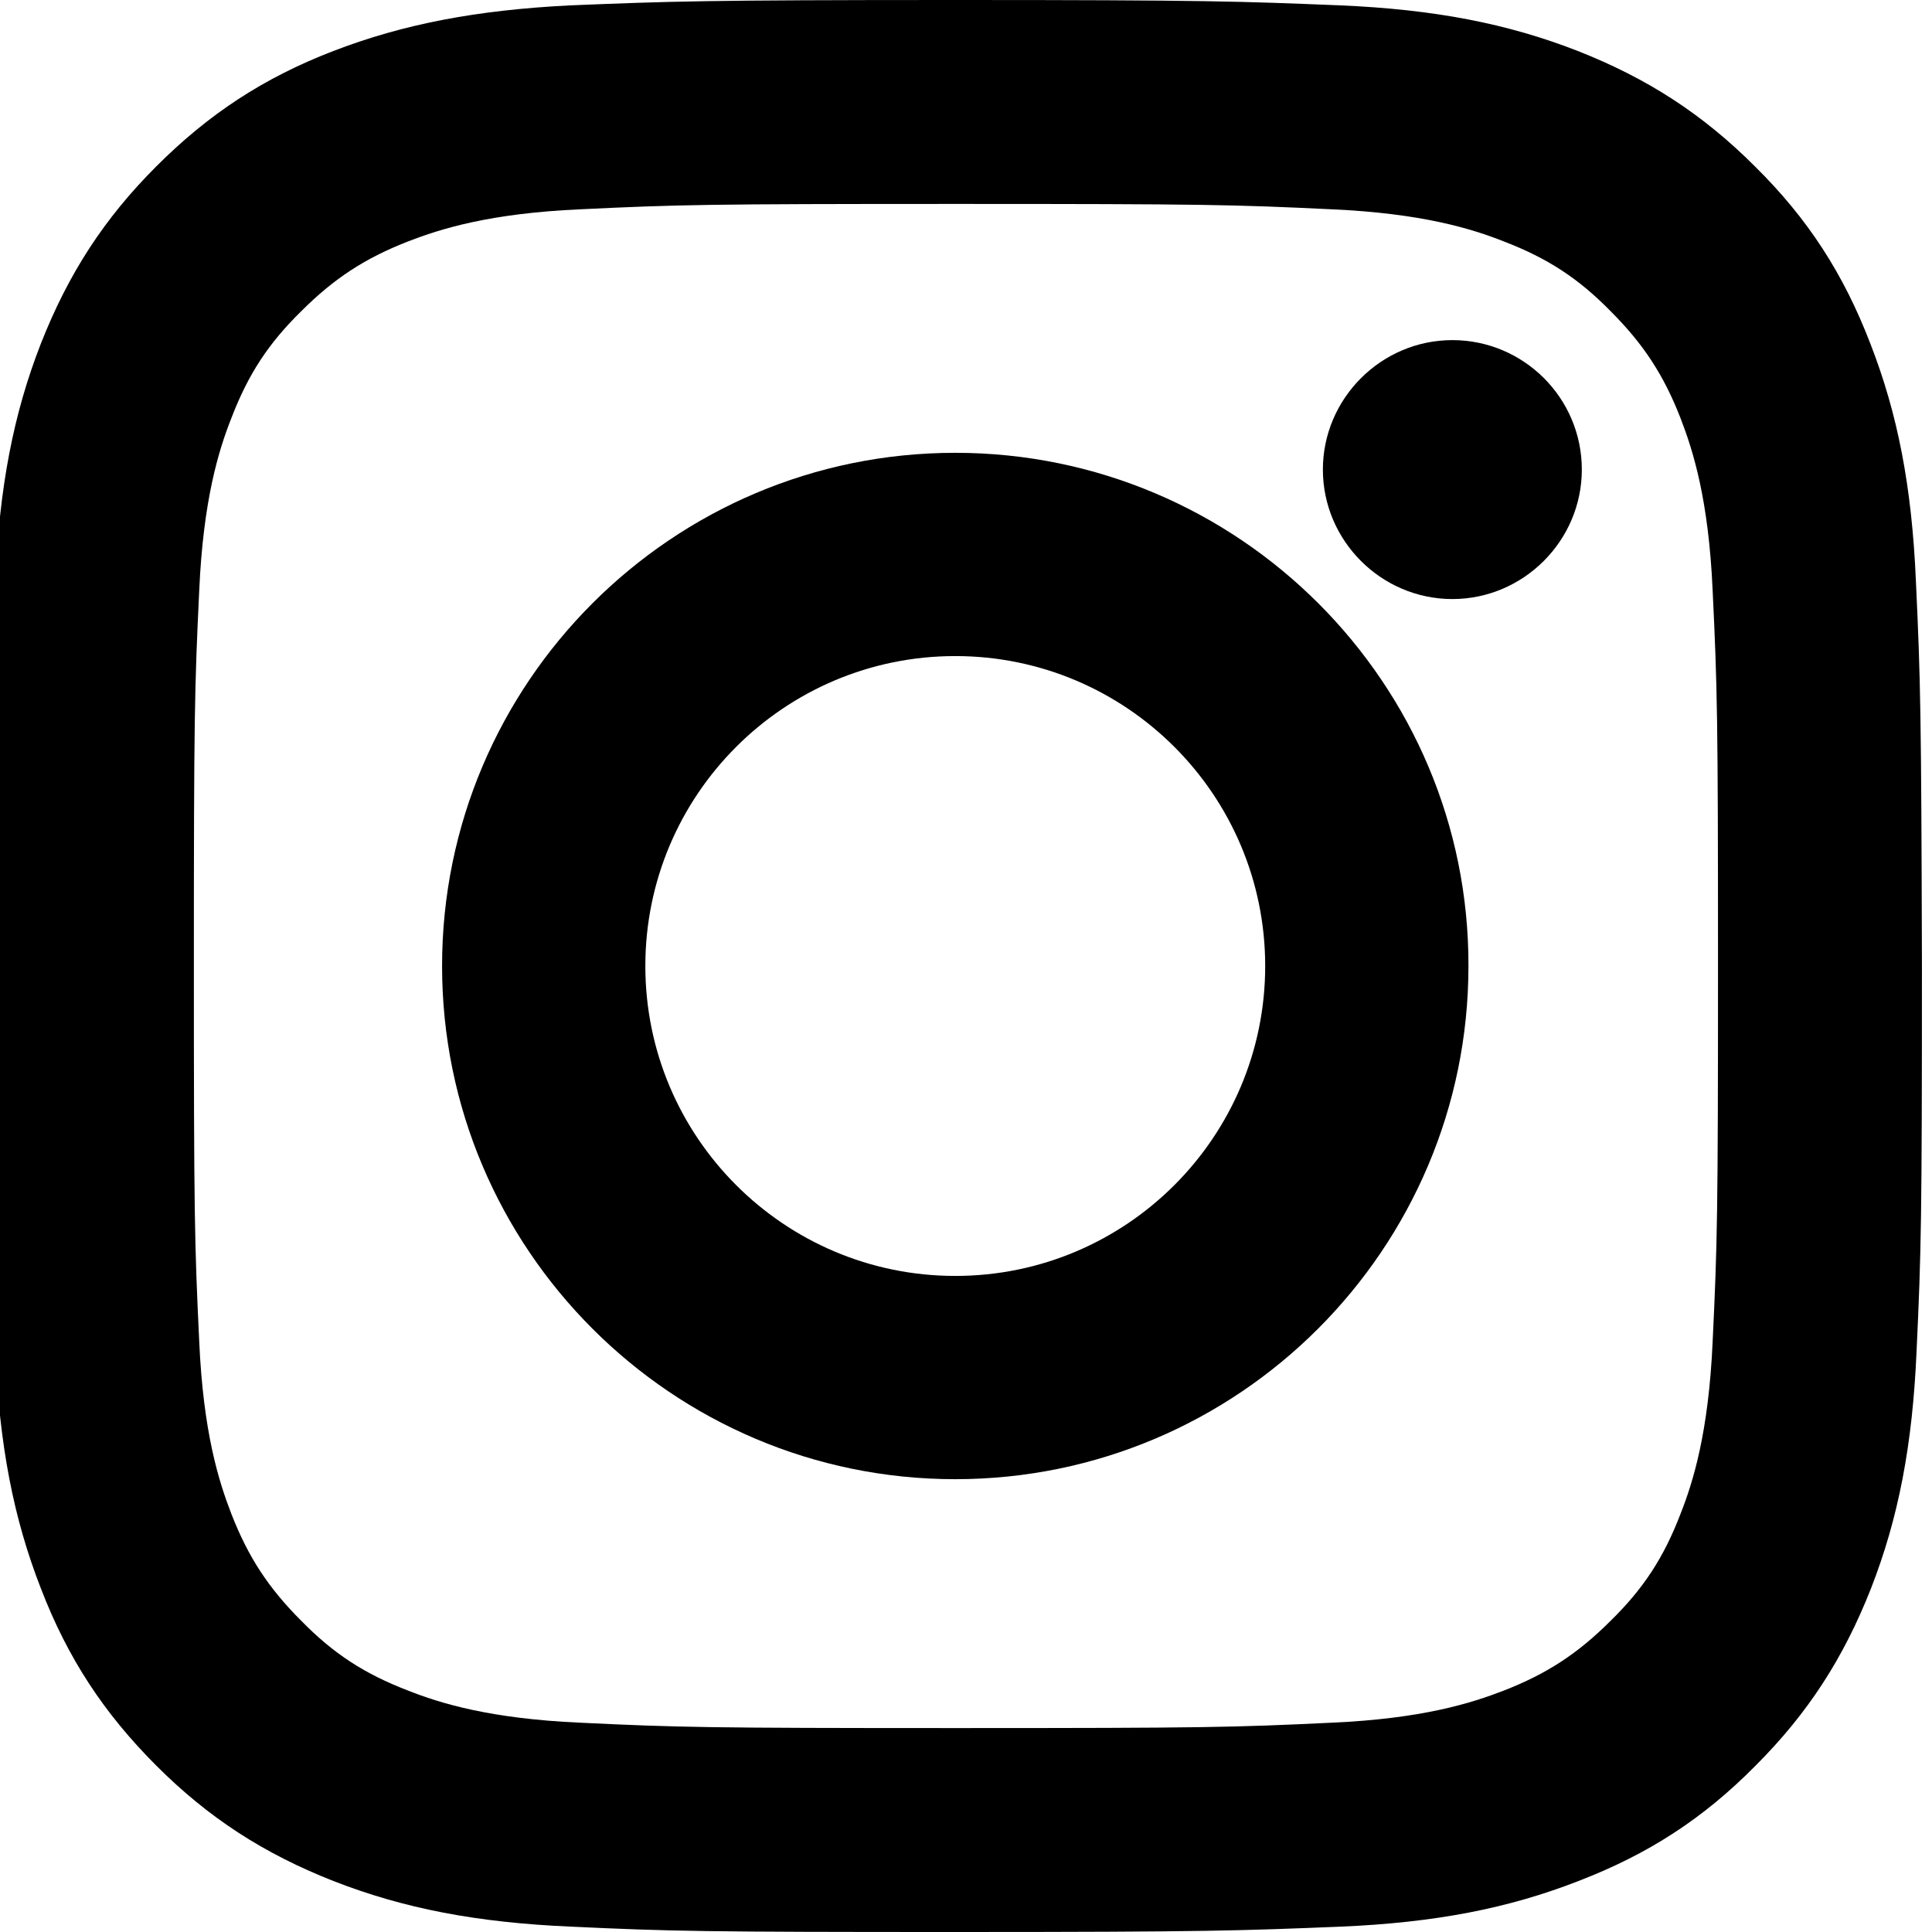
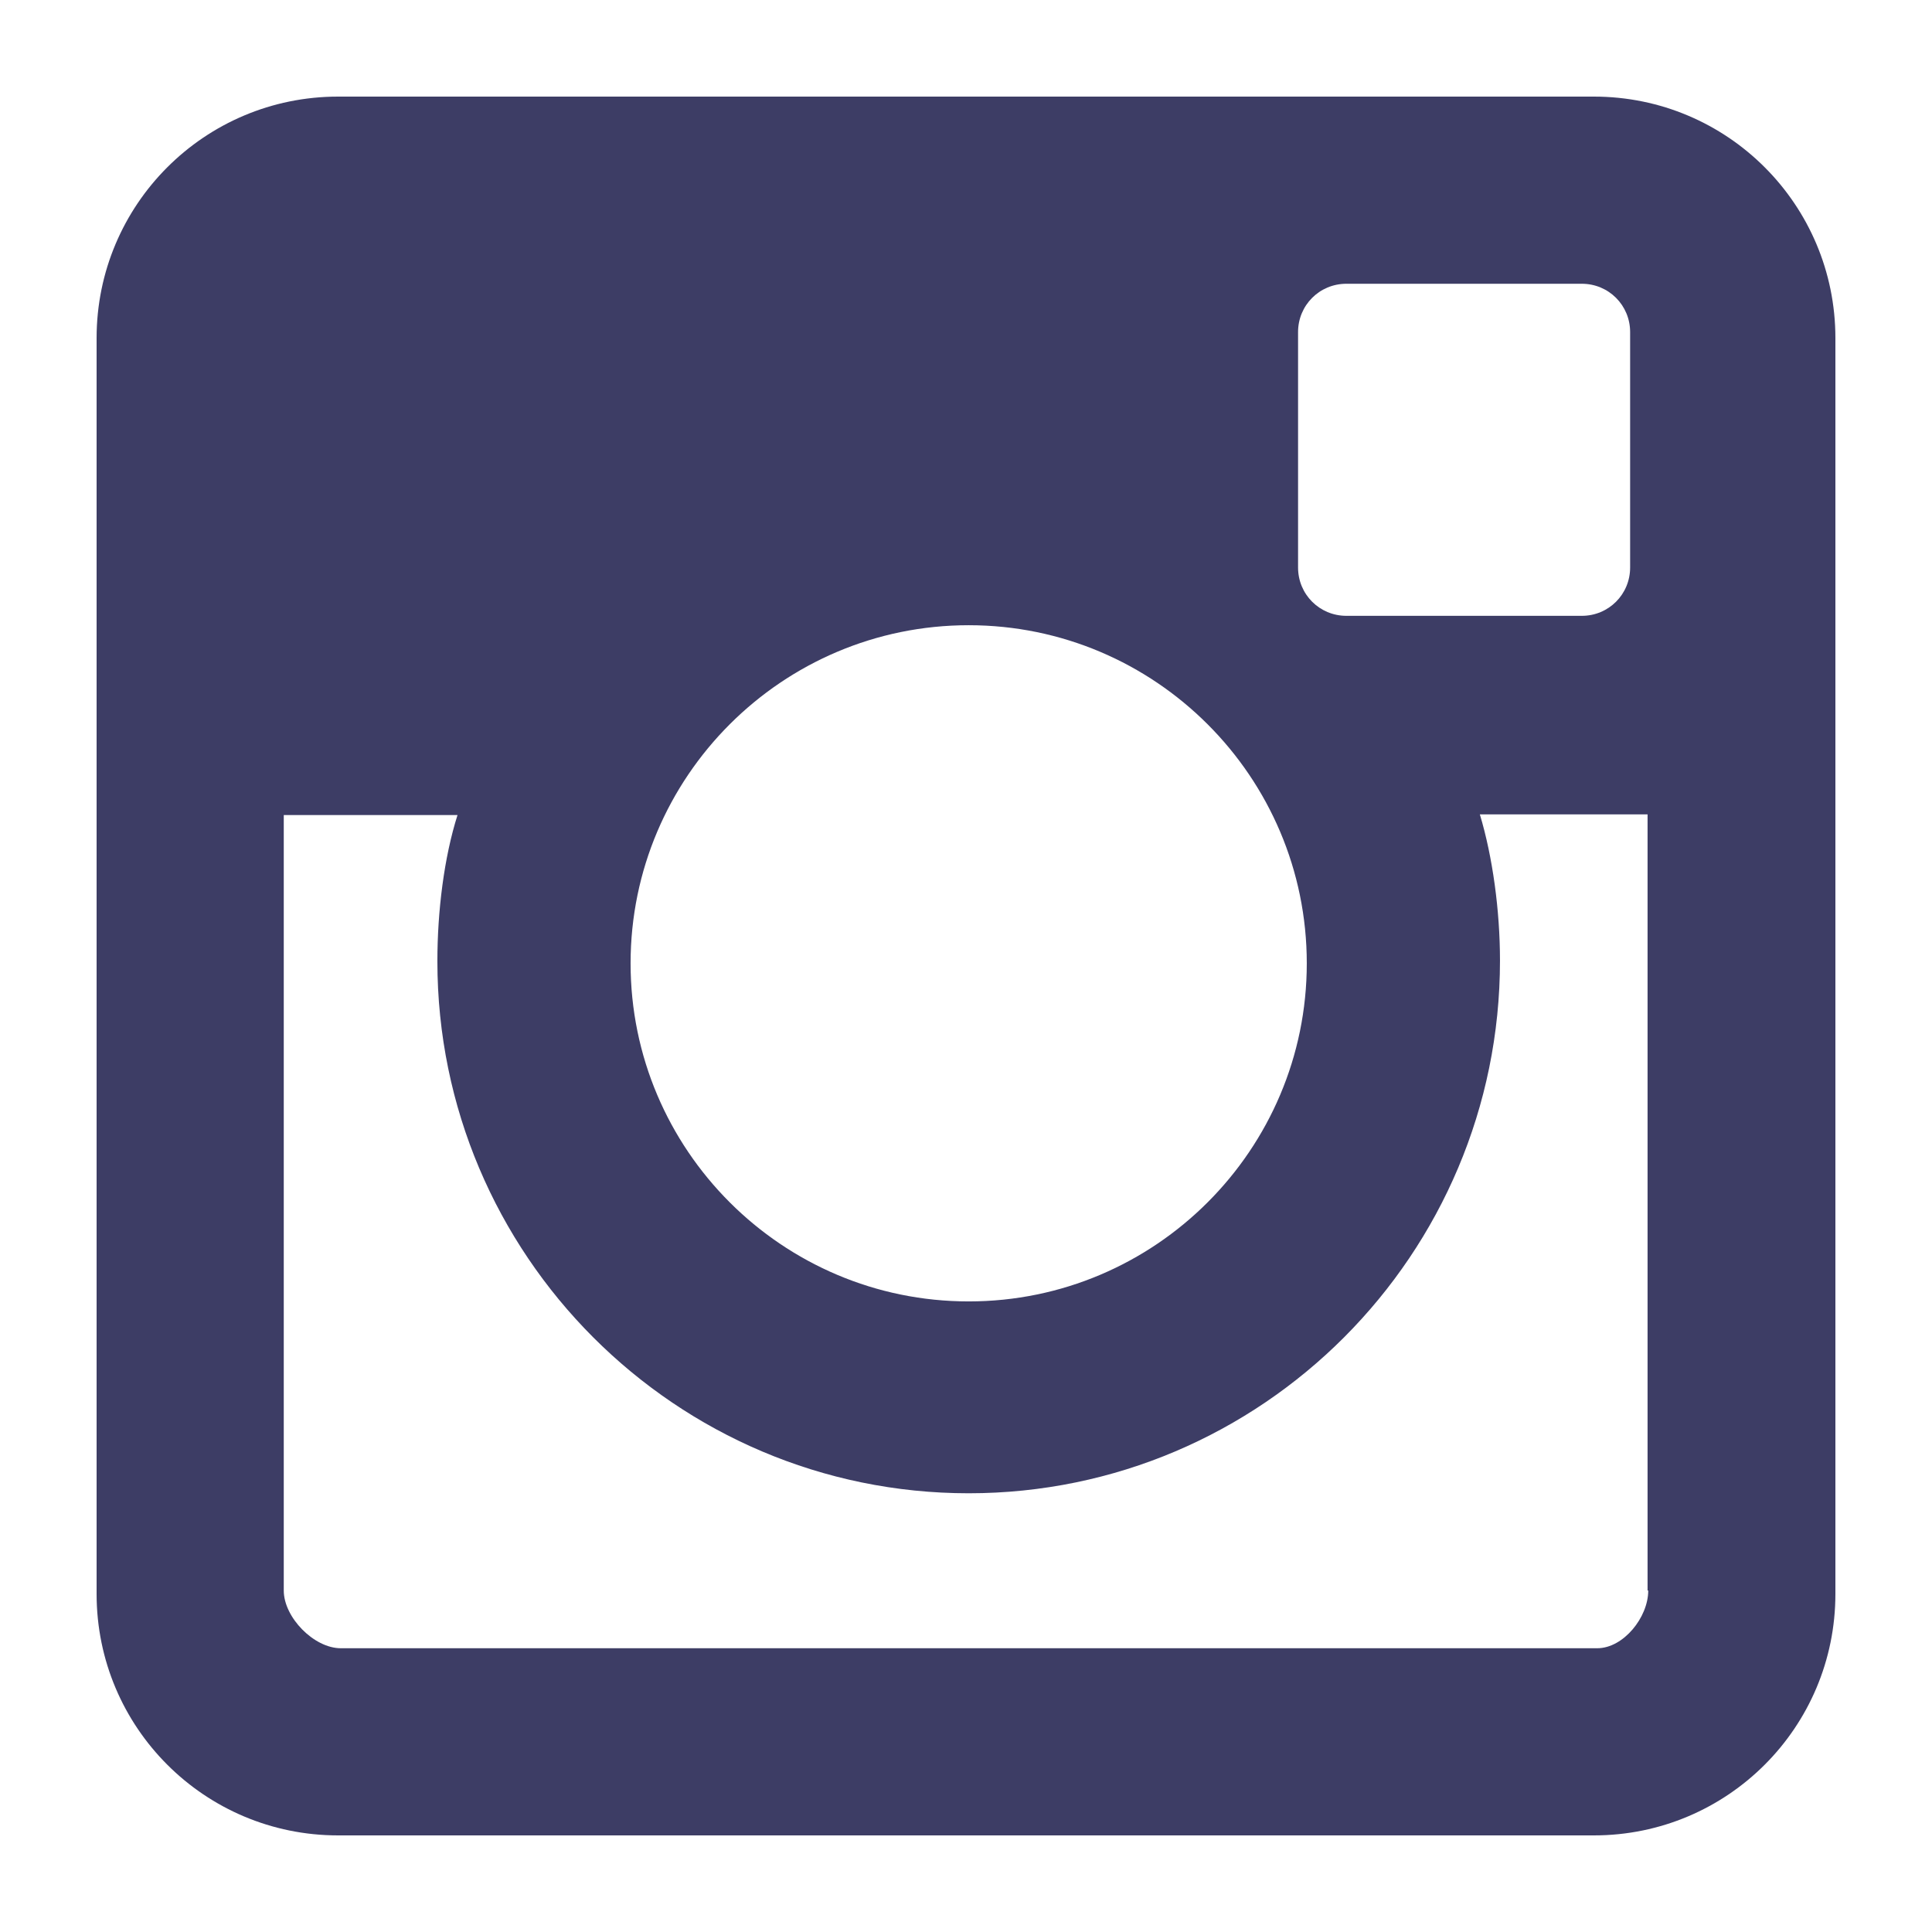
- <svg xmlns="http://www.w3.org/2000/svg" enable-background="new 0 0 288 288" viewBox="0 0 288 288">
-   <path d="m285.6 86.6c-.6-14-2.7-24.9-6.8-35.4-4-10.4-9.3-18.6-17.2-26.4-7.8-7.8-16-13.1-26.4-17.2-10.5-4.1-21.4-6.2-35.4-6.8-14.9-.6-19.8-.8-57.4-.8s-42.5.2-57.4.8c-14 .7-24.9 2.8-35.3 6.8s-18.6 9.4-26.4 17.2-13.1 16-17.2 26.4c-4.1 10.5-6.2 21.4-6.8 35.4-.7 14.9-.8 19.8-.8 57.4s.2 42.5.8 57.4c.6 14 2.7 24.9 6.8 35.4 4 10.4 9.4 18.6 17.2 26.4s16 13.1 26.4 17.2c10.5 4.1 21.4 6.2 35.4 6.8 14.9.7 19.8.8 57.4.8s42.5-.2 57.4-.8c14-.6 24.9-2.7 35.4-6.8 10.4-4 18.6-9.3 26.4-17.2 7.8-7.8 13.1-16 17.2-26.4 4.1-10.5 6.2-21.4 6.8-35.4.7-14.9.8-19.8.8-57.4-.1-37.6-.2-42.5-.9-57.4zm-29.5 57.4c0 37-.1 41.4-.8 56-.6 13.5-2.9 20.9-4.8 25.7-2.5 6.5-5.5 11.1-10.4 15.9-4.9 4.9-9.5 7.9-15.9 10.4-4.9 1.9-12.2 4.2-25.7 4.8-14.6.7-19 .8-56 .8s-41.4-.1-56-.8c-13.5-.6-20.9-2.9-25.7-4.8-6.5-2.5-11.1-5.5-15.9-10.4-4.9-4.9-7.9-9.5-10.4-15.9-1.9-4.9-4.2-12.2-4.8-25.7-.7-14.6-.8-19-.8-56s.1-41.4.8-56c.6-13.5 2.9-20.9 4.8-25.7 2.5-6.5 5.5-11.1 10.4-15.9 4.9-4.9 9.5-7.9 15.9-10.4 4.9-1.9 12.2-4.2 25.7-4.8 14.6-.7 19-.8 56-.8s41.4.1 56 .8c13.5.6 20.9 2.9 25.7 4.8 6.5 2.5 11.1 5.5 15.9 10.4 4.9 4.9 7.9 9.5 10.4 15.9 1.9 4.9 4.2 12.2 4.8 25.7.7 14.6.8 19 .8 56z" />
-   <path d="m142.4 67.5c-42.2 0-76.5 34.3-76.5 76.5s34.3 76.5 76.5 76.5 76.5-34.3 76.5-76.5c.1-42.2-34.3-76.5-76.5-76.5zm-46.2 76.5c0-25.5 20.7-46.2 46.2-46.2s46.2 20.7 46.2 46.2-20.7 46.2-46.2 46.2-46.2-20.7-46.2-46.2z" />
-   <path d="m216.5 50.7c-10.6 0-19.3 8.7-19.3 19.3s8.7 19.3 19.3 19.3 19.3-8.7 19.3-19.3c0-10.7-8.7-19.3-19.3-19.3z" />
+ <svg xmlns="http://www.w3.org/2000/svg" version="1.1" id="Layer_1" x="0px" y="0px" viewBox="0 0 288 288" style="enable-background:new 0 0 288 288;" xml:space="preserve">
+   <style type="text/css">
+ 	.st0{fill:#3D3D65;}
+ </style>
+   <path class="st0" d="M237.6,14.4H50.4c-19.9,0-36,16.1-36,36v187.2c0,19.9,16.1,36,36,36h187.2c19.9,0,36-16.1,36-36V50.4  C273.6,30.5,257.5,14.4,237.6,14.4z M144.4,93.2c27.8,0,50.4,22.6,50.4,50.4S172.2,194,144.4,194S94,171.4,94,143.6  S116.6,93.2,144.4,93.2L144.4,93.2z M245.7,237.1c0,4-3.7,8.6-7.6,8.6H50.8c-4,0-8.5-4.6-8.5-8.6V121.5h25.9c-2,6.3-3,14.3-3,21.8  c0,43.7,35.5,79.3,79.2,79.3s79.2-35.6,79.2-79.4c0-7.5-1.1-15.5-3-21.8h25v115.7H245.7z M243,84.6c0,4-3.2,7.2-7.2,7.2h-35.1  c-4,0-7.2-3.2-7.2-7.2V49.5c0-4,3.2-7.2,7.2-7.2h35.1c4,0,7.2,3.2,7.2,7.2L243,84.6L243,84.6z" />
</svg>
